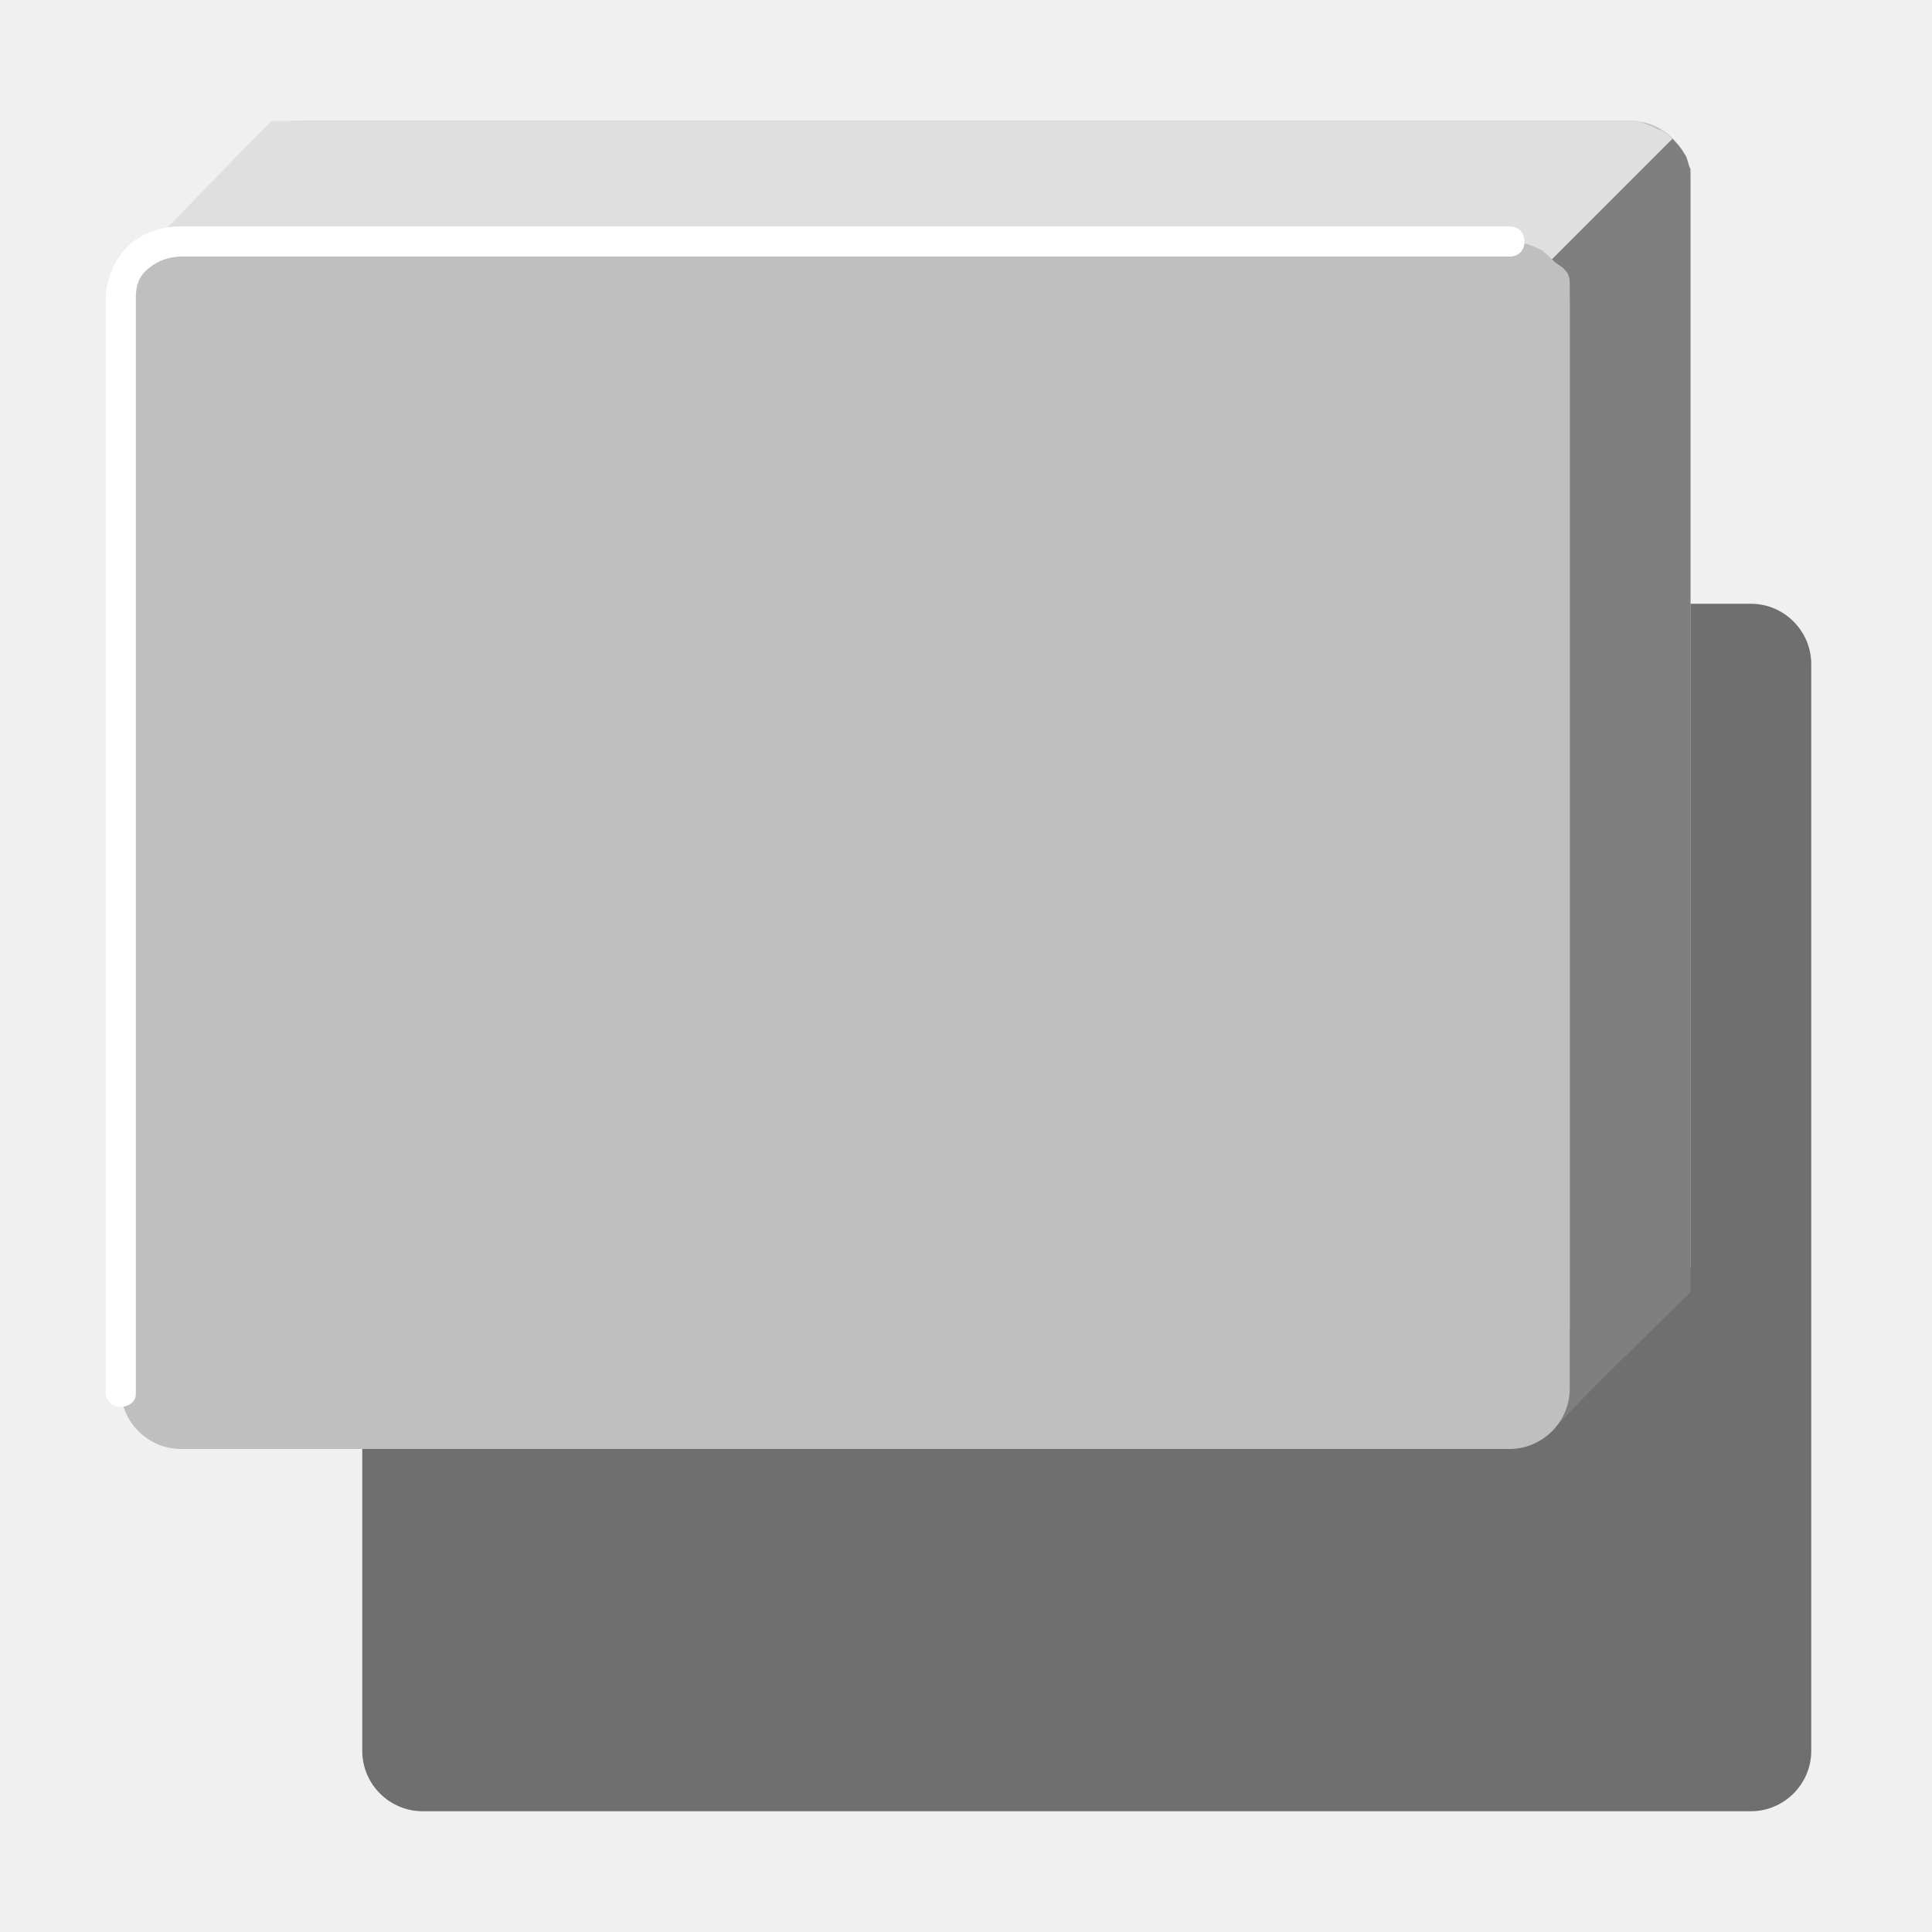
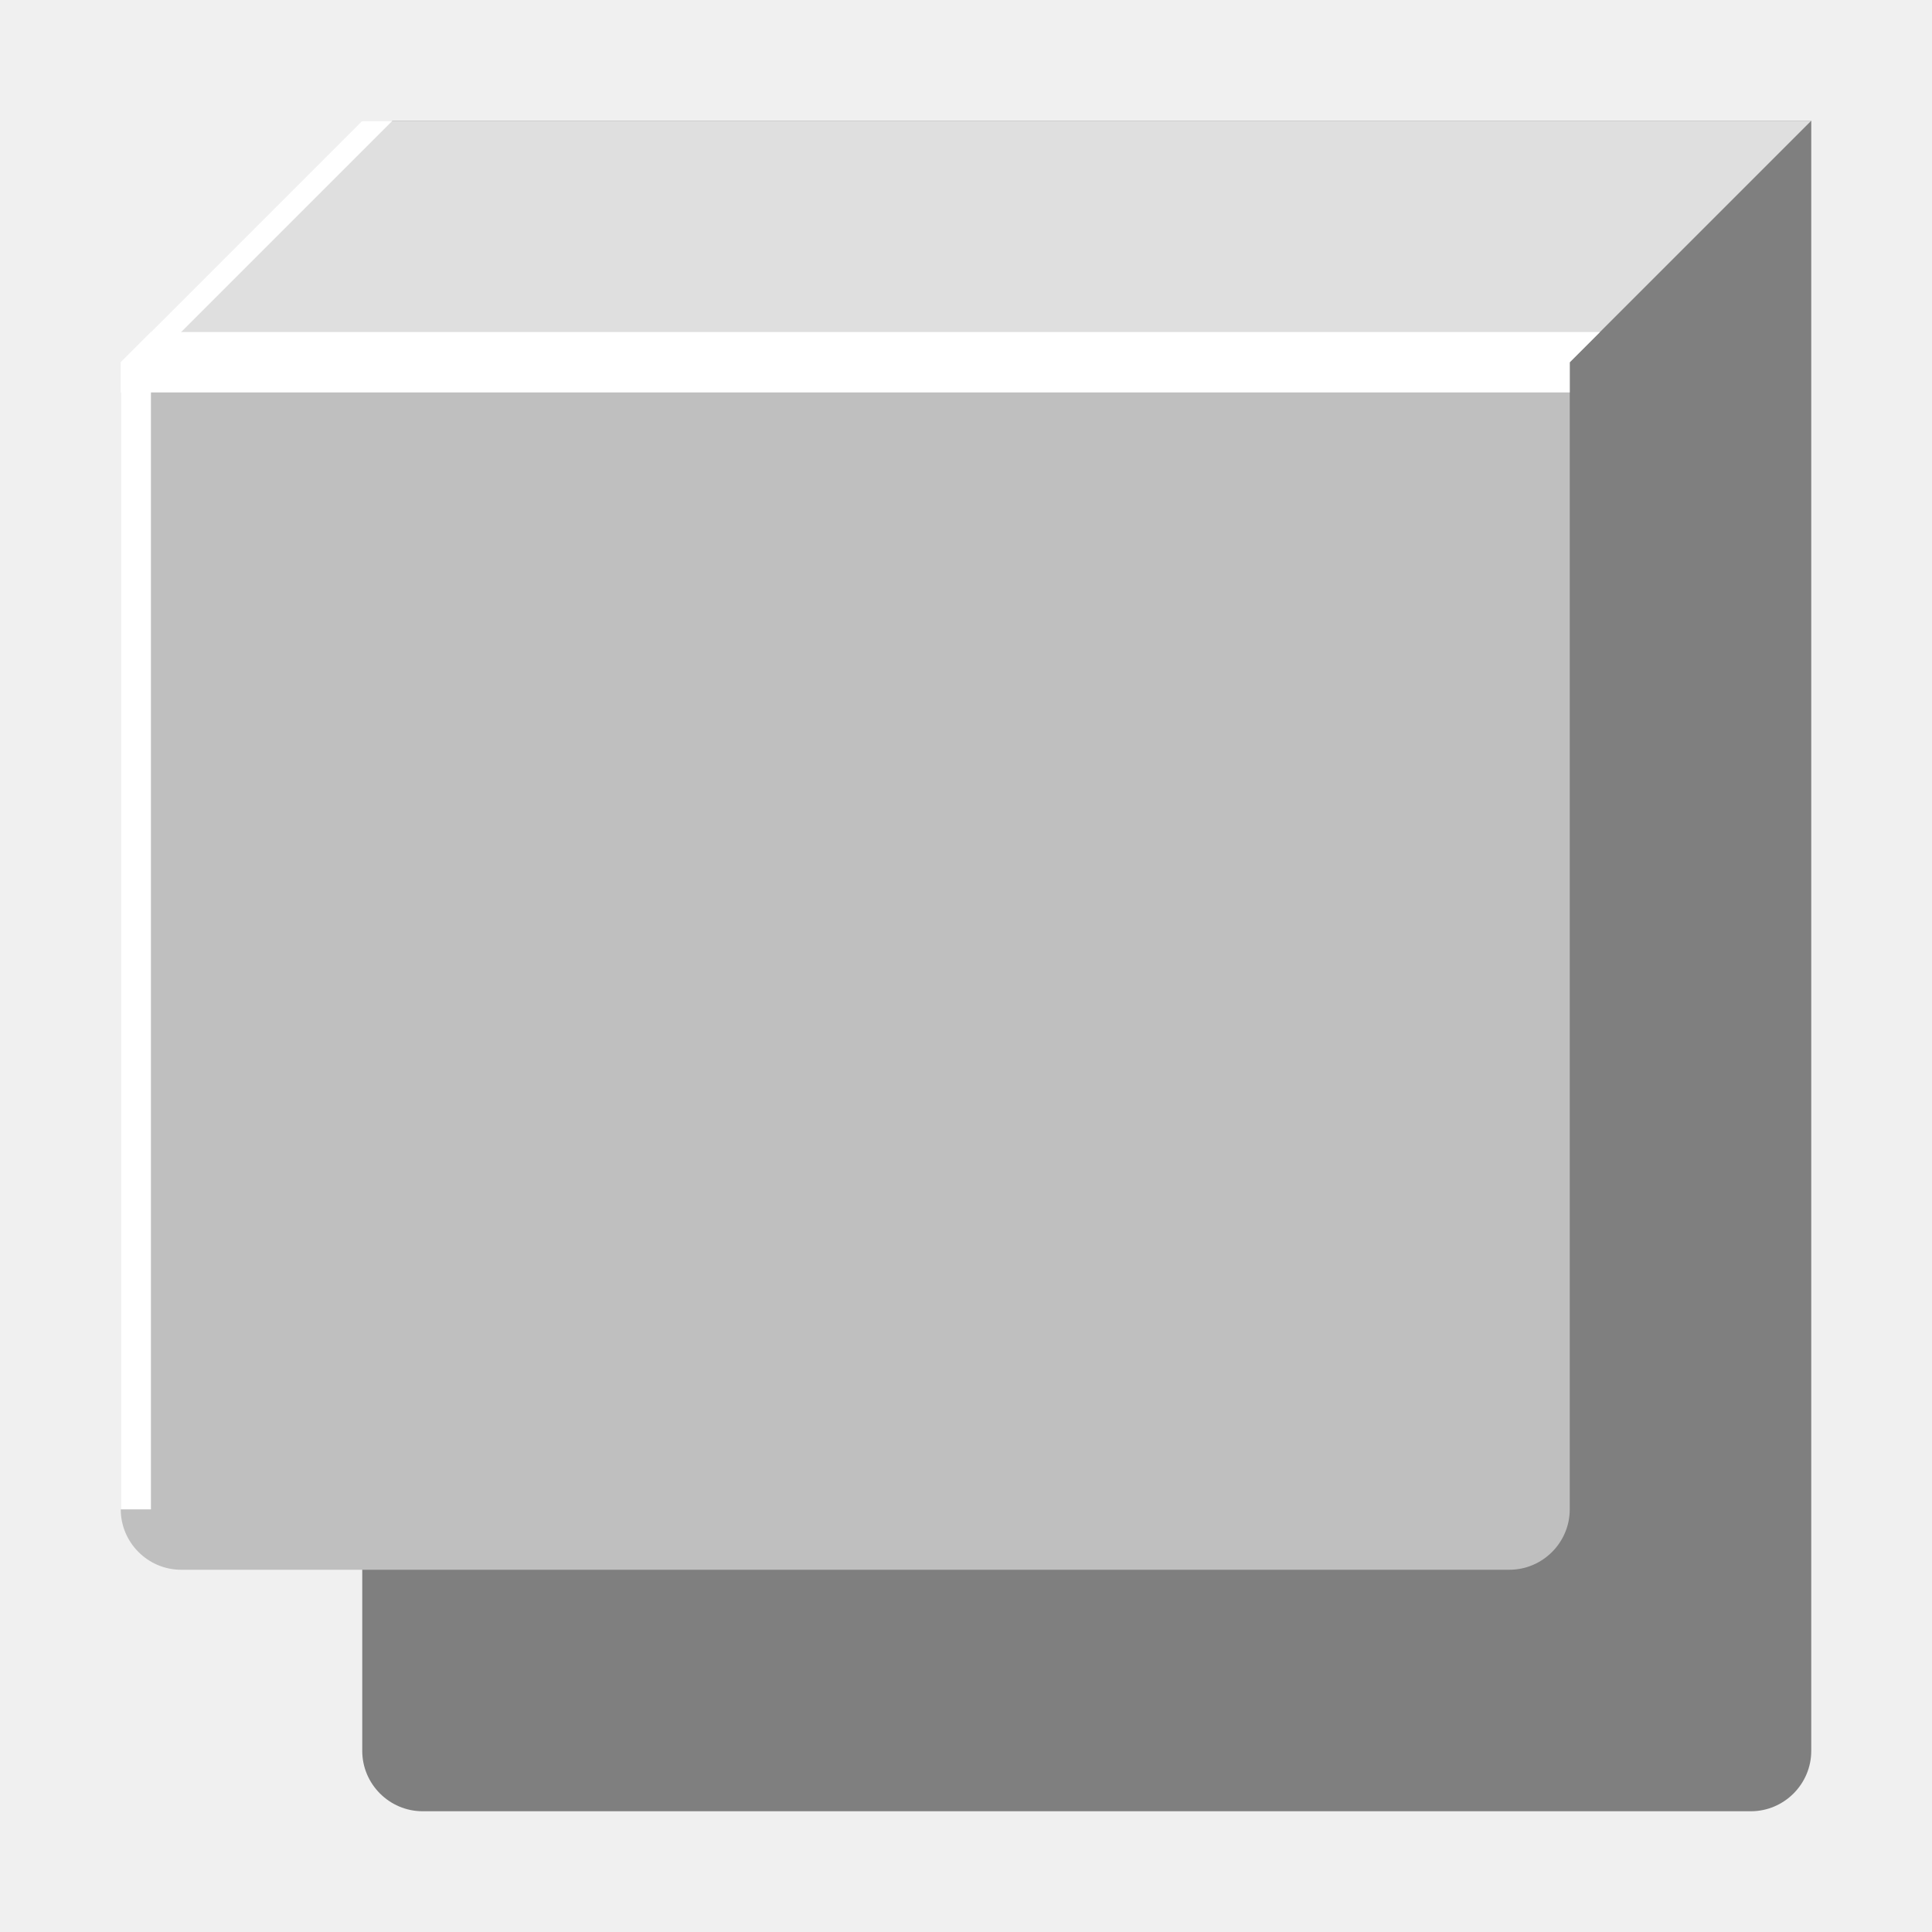
<svg xmlns="http://www.w3.org/2000/svg" version="1.1" id="Layer_1" x="0px" y="0px" viewBox="0 0 64 64" style="enable-background:new 0 0 64 64;" xml:space="preserve">
  <style type="text/css">
- 	
- 		.st0{display:none;fill:#BFBFBF;stroke:#1F1F1F;stroke-width:1.867;stroke-linecap:round;stroke-linejoin:round;stroke-miterlimit:10;}
- 	.st1{fill:#6F6F6F;}
+ 	.st0{display:none;fill:#FFFFFF;}
+ 	.st1{fill:#7F7F7F;}
	.st2{fill:#BFBFBF;}
	.st3{fill:#DFDFDF;}
- 	.st4{fill:#7F7F7F;}
- 	.st5{fill:#FFFFFF;}
+ 	.st4{display:none;}
+ 	.st5{display:inline;fill:#7F7F7F;}
+ 	.st6{display:inline;fill:#BFBFBF;}
+ 	.st7{display:inline;fill:#DFDFDF;}
+ 	.st8{fill:#FFFFFF;}
</style>
-   <path class="st0" d="M58.1,20H56V7V6.7V6.3V5.9c0-1-0.8-1.9-1.9-1.9H54c0,0,0,0-0.3,0h-0.3H9.9C9.6,4,9.3,4,9,4  C7.7,5.4,6.3,6.9,4.9,8.3C4.3,8.6,4,9.2,4,9.9v36.3c0,1,0.8,1.9,1.9,1.9H12v10.1c0,1,0.8,1.9,1.9,1.9h44.3c1,0,1.9-0.8,1.9-1.9V21.9  C60,20.8,59.2,20,58.1,20z M6,8c0.1,0,0.2,0,0.2,0H6z" />
+   <rect x="4" y="4" class="st0" width="56" height="56" />
  <g>
-     <path class="st1" d="M58,60H14c-1.1,0-2-0.9-2-2V22c0-1.1,0.9-2,2-2h44c1.1,0,2,0.9,2,2v36C60,59.1,59.1,60,58,60z" />
-     <path class="st2" d="M54,44H10c-1.1,0-2-0.9-2-2V6c0-1.1,0.9-2,2-2h44c1.1,0,2,0.9,2,2v36C55.2,42.8,54.8,43.2,54,44z" />
-     <g>
-       <path class="st3" d="M4.5,8.6C6,7.1,7.5,5.5,9,4c14.8,0,29.6,0,44.4,0c0.1,0,0.2,0,0.3,0C54,4,54,4,54,4c0.1,0,0.3,0,0.5,0.1    c0.3,0.1,0.4,0.2,0.5,0.2c0.2,0.1,0.3,0.2,0.4,0.3c-1.3,1.3-2.7,2.7-4,4c-0.1-0.1-0.2-0.2-0.3-0.3C50.7,8.1,50.3,8,50,8    c-0.3,0-0.5,0-0.5,0C20.9,8,6.5,8,6.2,8c0,0-0.1,0-0.2,0C5.9,8,5.7,8,5.4,8.1C5.2,8.2,5.1,8.3,5,8.3C4.8,8.4,4.6,8.5,4.5,8.6z" />
-       <path class="st4" d="M51.4,8.6c1.3-1.3,2.7-2.7,4-4c0.1,0.1,0.3,0.3,0.4,0.5c0.1,0.1,0.1,0.3,0.2,0.5c0,0.2,0,0.4,0,0.7    c0,0,0,0,0,0.3c0,0.1,0,0.2,0,0.3c0,0,0,35.3,0,35.9c-1.5,1.5-3,2.9-4.4,4.4c0.1-0.2,0.2-0.4,0.2-0.5c0.1-0.3,0.2-0.4,0.2-0.5    c0,0,0-0.1,0-0.3c0-0.1,0-0.2,0-0.3c0,0,0-0.1,0-0.1c0-0.3,0-35.3,0-35.4c0,0,0,0,0,0c0-0.3,0-0.5,0-0.7c0-0.3-0.1-0.4-0.2-0.5    C51.7,8.8,51.5,8.7,51.4,8.6z" />
-     </g>
-     <g>
-       <path class="st2" d="M50,48H6c-1.1,0-2-0.9-2-2V10c0-1.1,0.9-2,2-2h44c1.1,0,2,0.9,2,2v36C52,47.1,51.1,48,50,48z" />
-     </g>
+     <path class="st1" d="M58,60H14c-1.1,0-2-0.9-2-2V4h48v54C60,59.1,59.1,60,58,60z" />
+     <path class="st2" d="M50,52H6c-1.1,0-2-0.9-2-2V12h48v38C52,51.1,51.1,52,50,52z" />
+     <polygon class="st3" points="4,12 12,4 60,4 52,12  " />
  </g>
-   <path class="st5" d="M4,46.6c-0.3,0-0.5-0.2-0.5-0.5V9.9c0-0.3,0.1-1,0.6-1.6C4.8,7.5,5.8,7.5,6,7.5l44,0c0.3,0,0.5,0.2,0.5,0.5  S50.3,8.5,50,8.5l-44,0c-0.1,0-0.7,0-1.2,0.5C4.5,9.3,4.5,9.7,4.5,9.9v36.3C4.5,46.4,4.3,46.6,4,46.6z" />
+   <g class="st4">
+     <path class="st5" d="M59,60H15c-1.1,0-2-0.9-2-2V4h48v54C61,59.1,60.1,60,59,60z" />
+     <path class="st6" d="M51,52H7c-1.1,0-2-0.9-2-2V12h48v38C53,51.1,52.1,52,51,52z" />
+     <polygon class="st7" points="5,12 13,4 61,4 53,12  " />
+   </g>
+   <polygon class="st8" points="5,11 4,12 4,13 52,13 52,12 53,11 " />
+   <polygon class="st8" points="13,4 12,4 4,12 4,50 5,50 5,12 " />
</svg>
